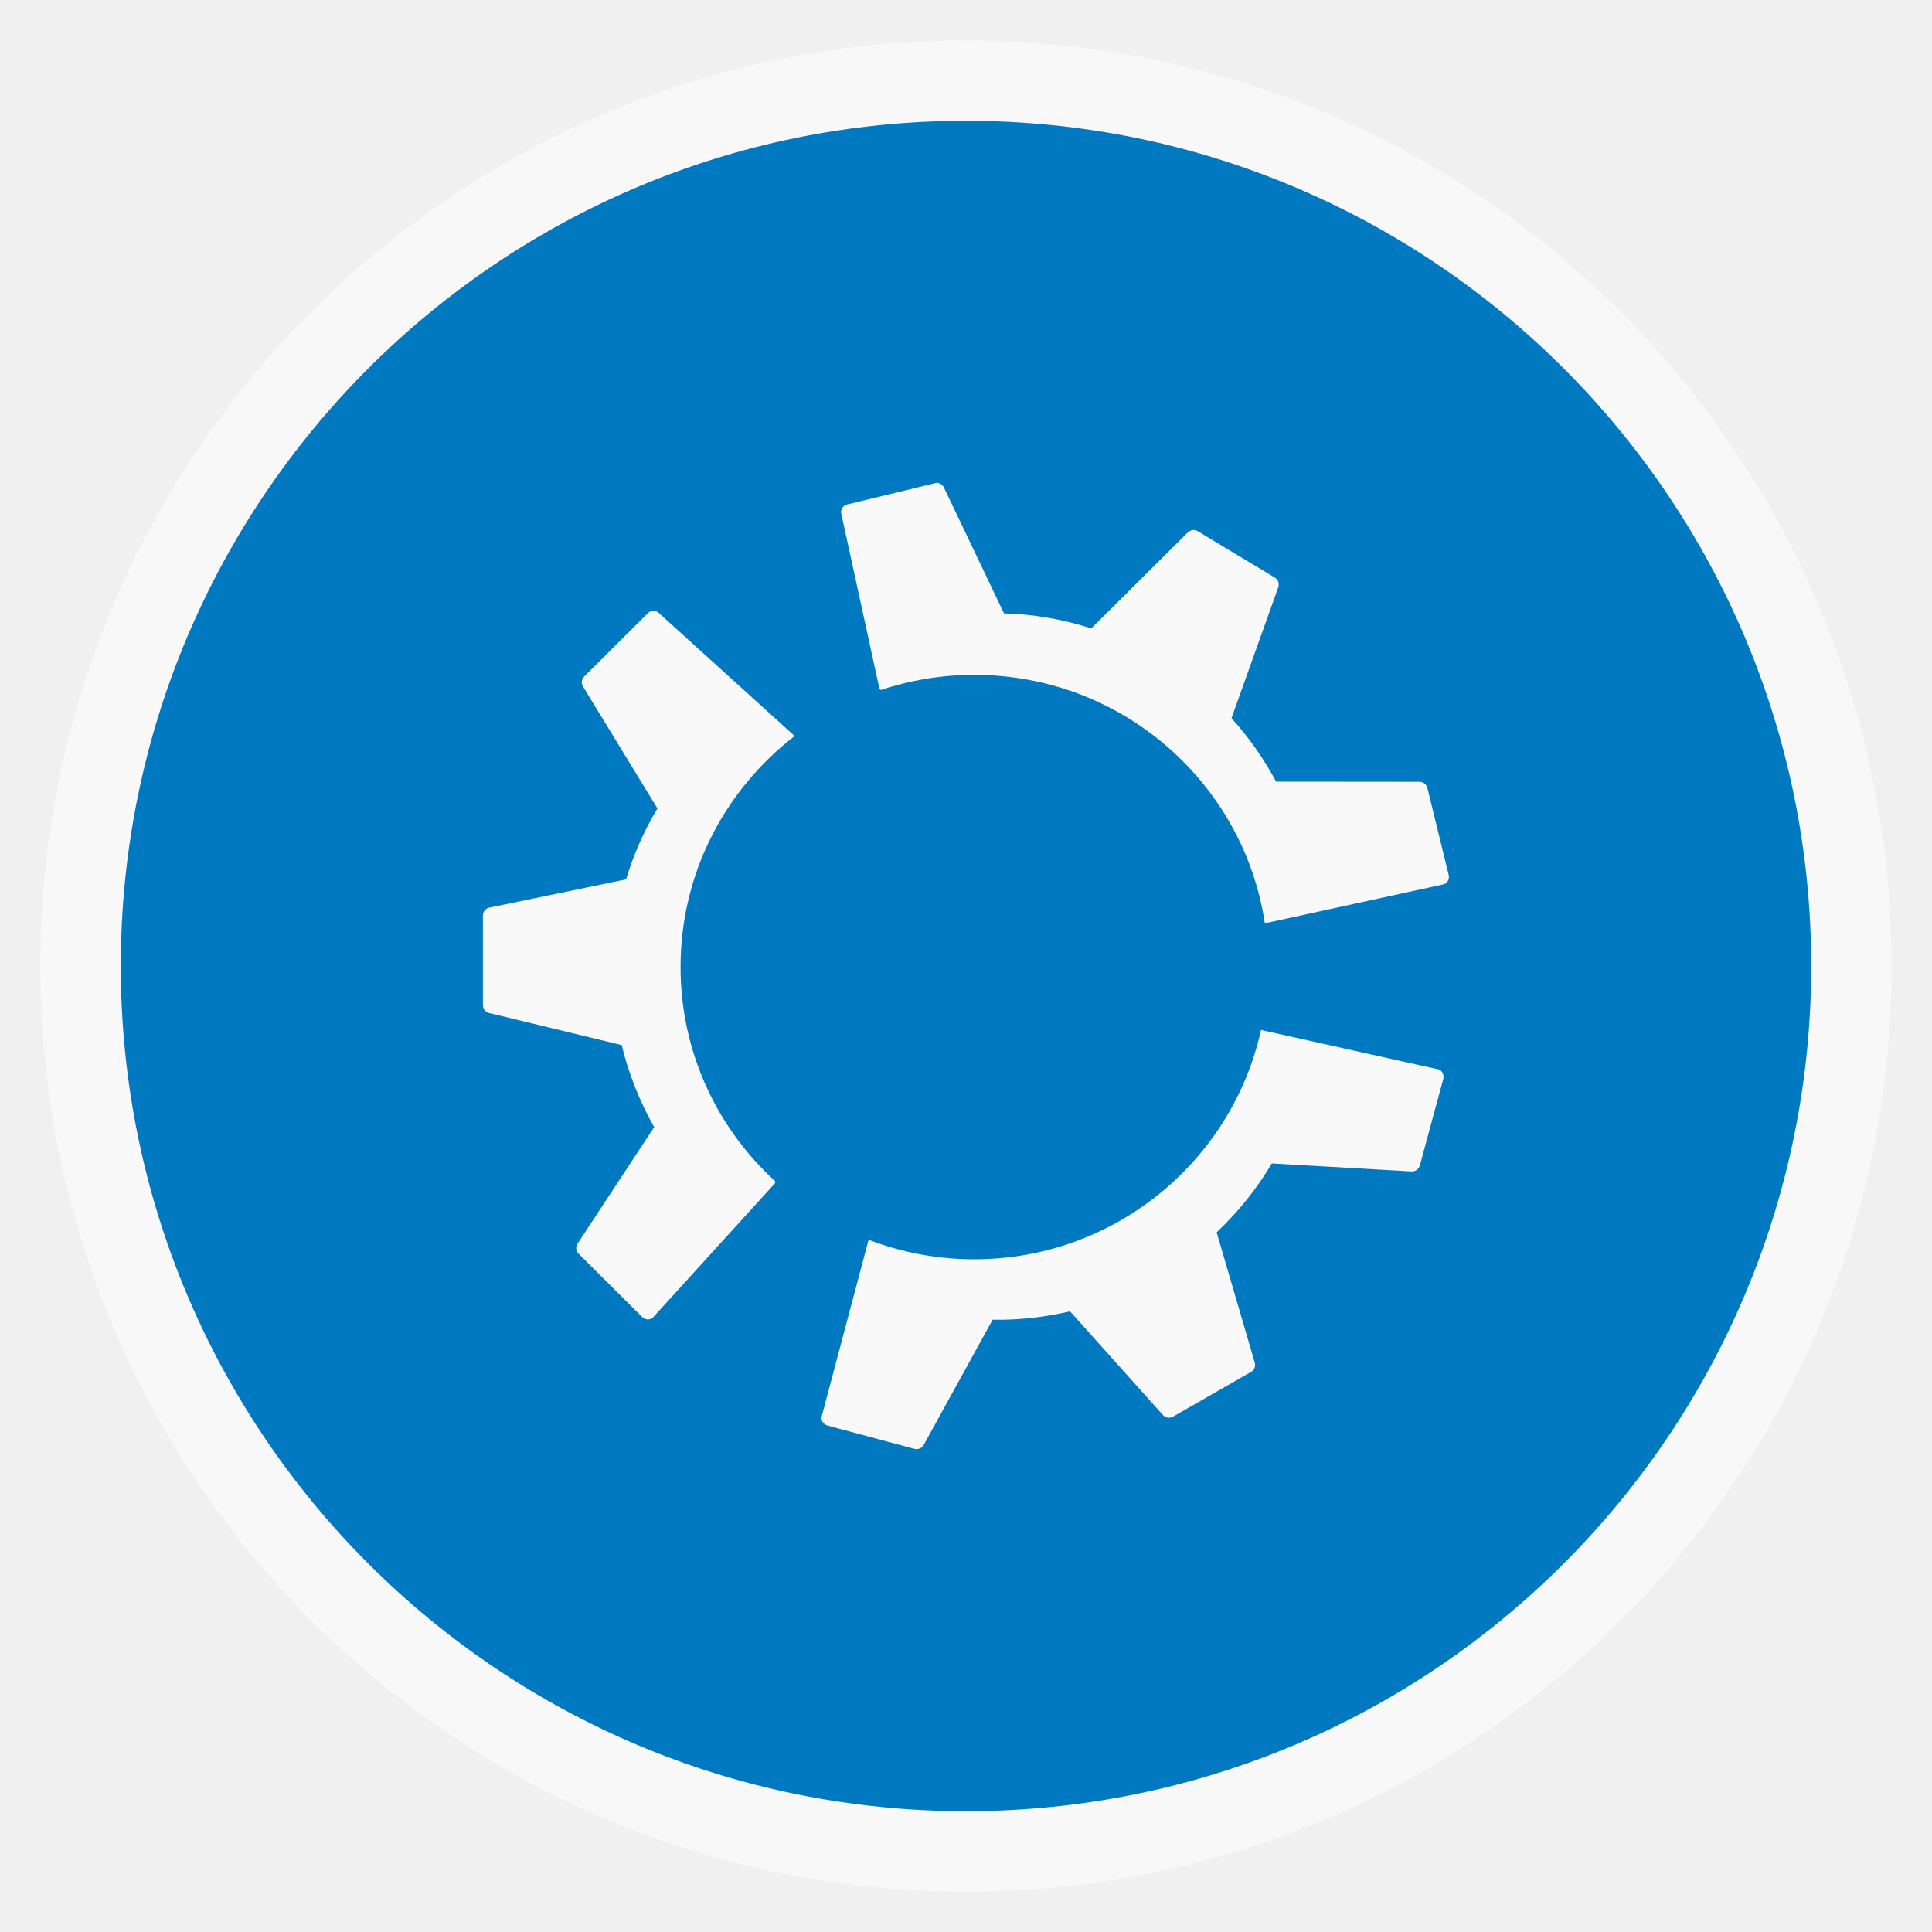
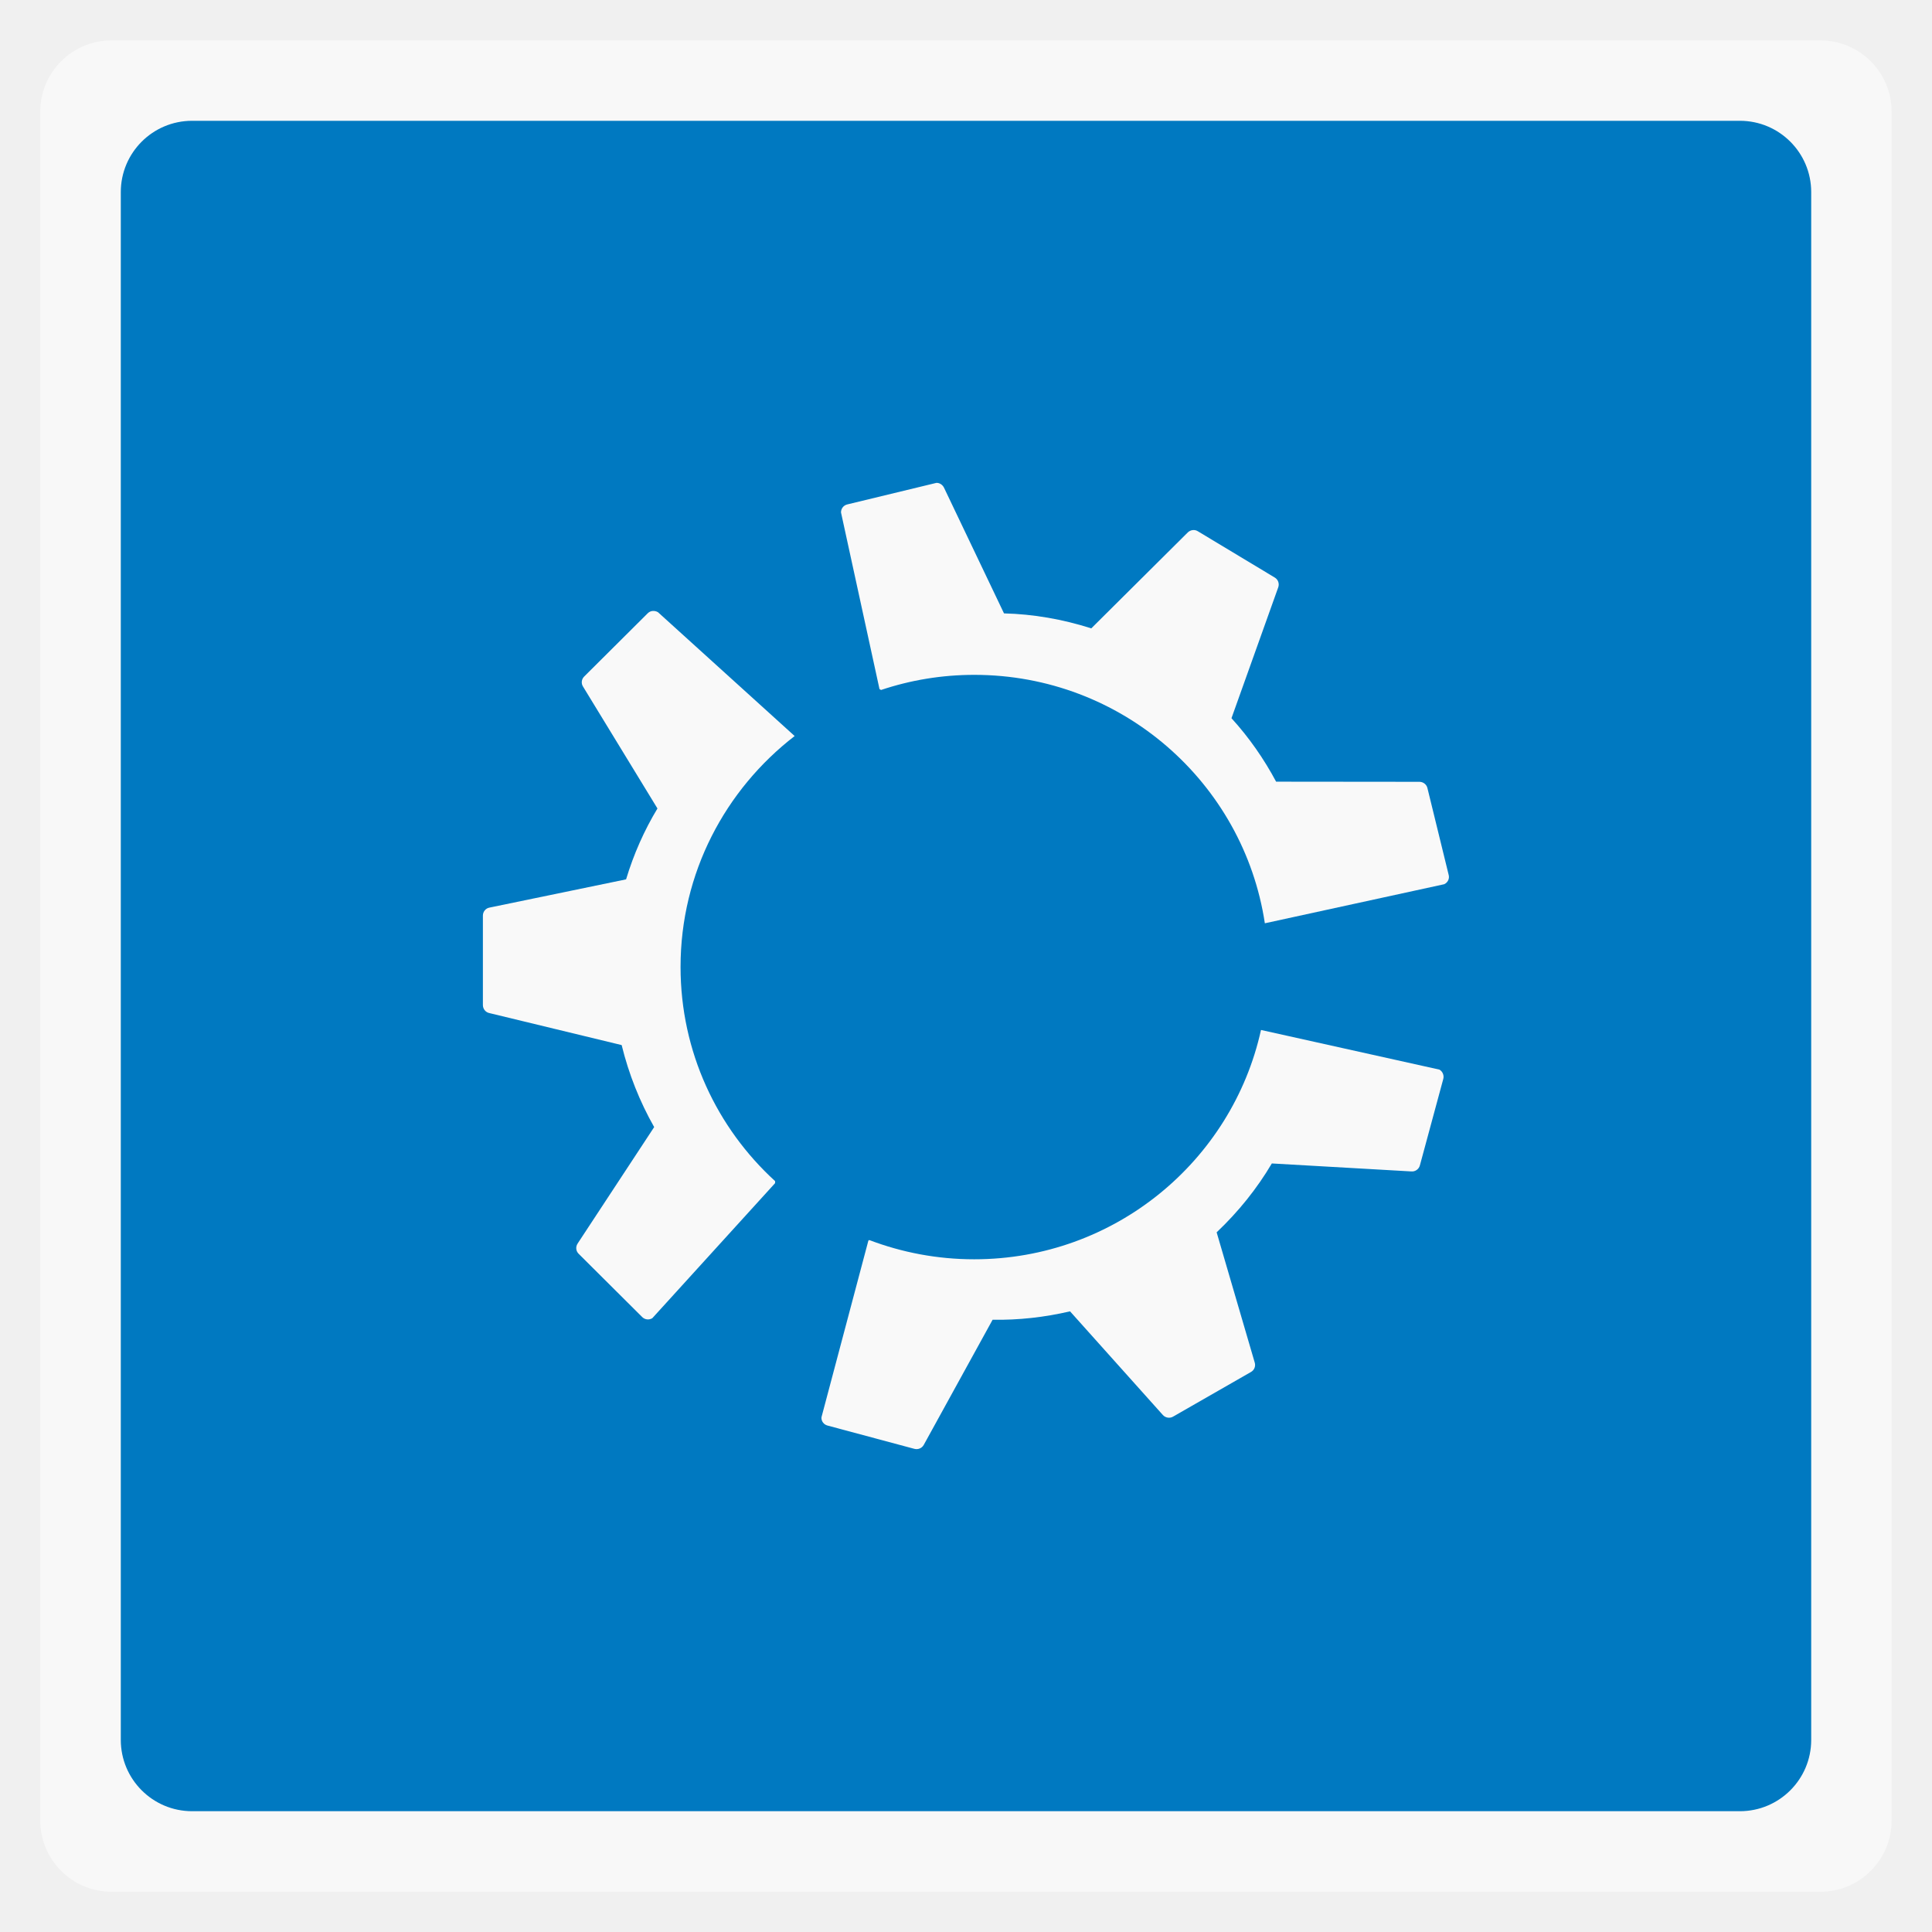
<svg xmlns="http://www.w3.org/2000/svg" xmlns:xlink="http://www.w3.org/1999/xlink" width="48" viewBox="0 0 13.547 13.547" height="48">
  <defs>
    <clipPath>
      <rect height="208.57" y="1580.93" x="-830" width="477.14" fill="#ff0" />
    </clipPath>
    <clipPath>
      <rect height="208.57" y="1580.93" x="-830" width="477.14" fill="#ff0" />
    </clipPath>
    <clipPath>
      <rect height="208.57" y="1580.93" x="-830" width="477.14" fill="#ff0" />
    </clipPath>
    <clipPath>
      <rect height="208.57" y="1580.93" x="-830" width="477.14" fill="#ff0" />
    </clipPath>
    <clipPath>
      <rect transform="matrix(.99975 -.02255 .02255 .99975 0 0)" height="240.87" y="780.64" x="294.93" width="357.87" fill="#f00" />
    </clipPath>
    <clipPath>
      <rect height="195" y="857.54" width="301.43" fill="#fff" />
    </clipPath>
    <clipPath>
      <rect height="208.57" y="1580.93" x="-830" width="477.14" fill="#ff0" />
    </clipPath>
    <clipPath>
      <rect height="30.01" y="977.09" x="276.37" width="79.48" fill="#e20a17" />
    </clipPath>
    <clipPath>
      <rect transform="rotate(20.37582)" height="37.48" y="0.064" x="8.208" width="506.46" fill="#162d50" />
    </clipPath>
    <clipPath>
      <rect transform="rotate(.22918)" height="318.4" y="758.67" x="218.9" width="357.38" fill="#fff" />
    </clipPath>
    <clipPath>
      <rect transform="rotate(.22918)" height="318.4" y="758.67" x="218.9" width="357.38" fill="#fff" />
    </clipPath>
    <clipPath>
      <rect transform="rotate(20.37582)" height="37.48" y="0.064" x="8.208" width="506.46" fill="#162d50" />
    </clipPath>
    <clipPath>
      <rect height="208.57" y="1580.93" x="-830" width="477.14" fill="#ff0" />
    </clipPath>
    <clipPath>
      <rect transform="rotate(.6171)" height="235.88" y="804.24" x="221.39" width="350.46" />
    </clipPath>
    <clipPath>
      <rect transform="rotate(.16206)" height="279.03" y="793.52" x="257.32" width="287.43" fill="#fff" />
    </clipPath>
    <clipPath>
      <rect height="195" y="0.06" width="301.43" fill="#fff" />
    </clipPath>
    <clipPath>
      <rect height="195" y="857.54" width="301.43" fill="#fff" />
    </clipPath>
    <path clip-path="url(#2)" id="0" d="m 699.286,672.932 a 40.714,40.714 0 1 1 -81.429,0 40.714,40.714 0 1 1 81.429,0 z" fill="#4a0" />
    <clipPath>
      <use xlink:href="#0" transform="matrix(4.3233 0 0 4.3233 -2450.68 -2667.55)" />
    </clipPath>
    <clipPath>
      <rect transform="rotate(27.44968)" height="41.39" y="815.74" x="448.12" width="63.987" fill="#fff" />
    </clipPath>
    <clipPath>
      <rect height="195" y="857.54" width="301.43" fill="#fff" />
    </clipPath>
    <clipPath>
      <rect height="208.57" y="1580.93" x="-830" width="477.14" fill="#ff0" />
    </clipPath>
    <clipPath>
      <rect height="208.57" y="1580.93" x="-830" width="477.14" fill="#ff0" />
    </clipPath>
    <clipPath>
      <rect height="208.57" y="1580.93" x="-830" width="477.14" fill="#ff0" />
    </clipPath>
    <clipPath>
      <rect height="208.57" y="1580.93" x="-830" width="477.14" fill="#ff0" />
    </clipPath>
    <clipPath>
      <rect height="208.57" y="1580.93" x="-830" width="477.14" fill="#ff0" />
    </clipPath>
    <clipPath>
      <use xlink:href="#0" />
    </clipPath>
    <clipPath>
      <rect height="208.57" y="1580.93" x="-830" width="477.14" fill="#ff0" />
    </clipPath>
    <path id="1" d="m 699.286,672.932 a 40.714,40.714 0 1 1 -81.429,0 40.714,40.714 0 1 1 81.429,0 z" fill="#4a0" />
    <clipPath id="2">
      <use xlink:href="#1" />
    </clipPath>
    <clipPath>
      <use transform="matrix(4.3233 0 0 4.3233 -2450.68 -2667.55)" xlink:href="#1" />
    </clipPath>
    <linearGradient gradientUnits="userSpaceOnUse" x2="0" y2="40" y1="280" xlink:href="#4" id="3" gradientTransform="matrix(.175 0 0 .175 302.8 216)" />
    <linearGradient id="4">
      <stop stop-color="#151515" />
      <stop stop-color="#222" offset="1" />
    </linearGradient>
    <linearGradient gradientUnits="userSpaceOnUse" x2="0" y2="90" y1="230" xlink:href="#4" id="5" gradientTransform="matrix(.375 0 0 .375 298 16)" />
    <linearGradient gradientUnits="userSpaceOnUse" x2="0" y2="90" y1="230" xlink:href="#4" id="6" gradientTransform="matrix(.25 0 0 .25 300 132)" />
    <clipPath>
      <rect color="#bebebe" height="20" rx="4" y="78" x="434" width="20" />
    </clipPath>
    <clipPath>
      <rect color="#bebebe" height="22" rx="4" y="77" x="433" width="22" />
    </clipPath>
    <clipPath>
      <rect color="#bebebe" height="22" rx="5" y="77" x="433" width="22" />
    </clipPath>
    <clipPath>
      <rect color="#bebebe" height="30" rx="6" y="29" x="433" width="30" />
    </clipPath>
    <clipPath>
      <rect color="#bebebe" fill="url(#6)" transform="matrix(0 -1 1 0 0 0)" height="60" rx="12.5" y="142" x="306" width="60" />
    </clipPath>
    <clipPath>
      <rect color="#bebebe" fill="url(#5)" height="90" rx="18.75" y="31" x="307" width="90" />
    </clipPath>
    <clipPath>
      <rect color="#bebebe" fill="#6d6d6d" opacity="0.2" height="30" rx="4" y="29" x="433" width="30" />
    </clipPath>
    <clipPath>
      <rect color="#bebebe" fill="#6d6d6d" opacity="0.2" height="22" rx="3" y="77" x="433" width="22" />
    </clipPath>
    <clipPath>
      <path d="m 144,70 c -49.706,0 -90,40.294 -90,90 0,49.706 40.294,90 90,90 49.706,0 90,-40.294 90,-90 0,-49.706 -40.294,-90 -90,-90 z m 0,32.188 c 32.033,0 58,25.967 58,58 0,32.033 -25.967,58 -58,58 -32.033,0 -58,-25.967 -58,-58 0,-32.033 25.967,-58 58,-58 z" />
    </clipPath>
    <clipPath>
      <rect color="#bebebe" height="16" rx="3" y="116" x="432" width="16" />
    </clipPath>
    <clipPath>
      <path d="m 145,215 c 33.137,0 60,-26.863 60,-60 0,-33.137 -26.863,-60 -60,-60 -33.137,0 -60,26.863 -60,60 0,12.507 3.829,24.106 10.375,33.719 L 89,211 111.281,204.625 C 120.894,211.172 132.493,215 145,215 z" />
    </clipPath>
    <clipPath>
      <path d="m 152,204 a 8,8 0 1 1 -16,0 8,8 0 1 1 16,0 z" />
    </clipPath>
    <clipPath>
      <path d="m 98.031,23.191 c -41.492,1.052 -74.844,35.068 -74.844,76.812 0,42.407 34.406,76.812 76.812,76.812 42.407,0 76.812,-34.406 76.812,-76.812 0,-42.407 -34.406,-76.812 -76.812,-76.812 -0.663,0 -1.31,-0.017 -1.969,0 z M 100,50.66 c 27.245,0 49.344,22.099 49.344,49.344 -1e-5,27.245 -22.099,49.344 -49.344,49.344 -27.245,-1e-5 -49.344,-22.099 -49.344,-49.344 0,-27.245 22.099,-49.344 49.344,-49.344 z" />
    </clipPath>
    <clipPath>
      <rect color="#bebebe" fill="#6d6d6d" opacity="0.2" height="16" rx="2" y="116" x="432" width="16" />
    </clipPath>
    <clipPath>
      <rect color="#bebebe" fill="#986767" height="240" rx="50" y="36" x="24" width="240" />
    </clipPath>
    <clipPath>
      <rect color="#bebebe" fill="url(#3)" transform="rotate(90)" height="42" rx="9" y="223" x="307" width="42" />
    </clipPath>
  </defs>
-   <rect height="12.982" rx="6.491" y="0.283" x="0.282" width="12.982" opacity="0.5" fill="#ffffff" fill-rule="evenodd" />
-   <rect height="11.853" rx="5.927" y="0.847" x="0.847" width="11.853" fill="#0079c1" fill-rule="evenodd" />
+   <rect height="12.982" rx="0.5" y="0.283" x="0.282" width="12.982" opacity="0.5" fill="#ffffff" fill-rule="evenodd" />
+   <rect height="11.853" rx="0.5" y="0.847" x="0.847" width="11.853" fill="#0079c1" fill-rule="evenodd" />
  <path d="m 6.563,3.387 c -0.003,2.42e-4 -0.007,6.849e-4 -0.01,0.002 L 5.941,3.537 c -0.026,0.006 -0.044,0.029 -0.044,0.056 l 0.27,1.239 0.011,0.006 c 0.206,-0.069 0.425,-0.106 0.654,-0.106 1.033,0 1.888,0.756 2.037,1.742 L 10.127,6.2 c 0.025,-0.012 0.038,-0.039 0.031,-0.065 L 10.009,5.526 c -0.006,-0.026 -0.03,-0.044 -0.056,-0.044 L 8.948,5.481 C 8.863,5.322 8.759,5.172 8.635,5.036 L 8.963,4.118 c 0.009,-0.026 -9.73e-4,-0.054 -0.024,-0.068 L 8.399,3.725 C 8.377,3.711 8.348,3.715 8.329,3.733 L 7.652,4.406 C 7.451,4.342 7.245,4.306 7.04,4.301 L 6.619,3.419 c -0.009,-0.018 -0.027,-0.031 -0.046,-0.033 -0.003,-4.139e-4 -0.007,-2.42e-4 -0.01,0 z" fill="#f9f9f9" fill-rule="evenodd" />
  <path d="m 4.576,4.284 c -0.013,0.001 -0.025,0.007 -0.035,0.017 L 4.096,4.744 c -0.019,0.019 -0.022,0.048 -0.008,0.07 L 4.61,5.669 C 4.517,5.823 4.443,5.99 4.39,6.166 L 3.432,6.364 c -0.027,0.005 -0.046,0.029 -0.046,0.056 l 0,0.627 c 0,0.027 0.018,0.05 0.043,0.056 l 0.93,0.225 c 0.05,0.204 0.127,0.397 0.228,0.575 L 4.05,8.72 c -0.015,0.023 -0.012,0.053 0.008,0.072 l 0.445,0.443 c 0.019,0.019 0.048,0.022 0.071,0.008 l 0.861,-0.947 0,-0.014 C 5.027,7.909 4.772,7.375 4.772,6.78 c 0,-0.659 0.314,-1.244 0.8,-1.619 L 4.614,4.293 c -0.011,-0.007 -0.025,-0.01 -0.038,-0.009 z" fill="#f9f9f9" fill-rule="evenodd" />
  <path d="M 8.842,7.222 C 8.639,8.141 7.816,8.83 6.831,8.83 c -0.259,0 -0.507,-0.048 -0.736,-0.135 l -0.006,0.004 -0.329,1.239 c -0.002,0.027 0.016,0.051 0.043,0.058 l 0.608,0.163 c 0.026,0.007 0.053,-0.004 0.066,-0.027 L 6.96,9.254 c 0.181,0.003 0.363,-0.017 0.543,-0.059 L 8.154,9.922 c 0.018,0.02 0.049,0.025 0.072,0.011 L 8.772,9.62 C 8.795,9.607 8.806,9.58 8.798,9.554 L 8.531,8.641 C 8.684,8.496 8.814,8.334 8.918,8.158 l 0.979,0.056 c 0.027,0.002 0.052,-0.016 0.059,-0.042 L 10.12,7.566 c 0.007,-0.025 -0.004,-0.053 -0.027,-0.066 L 8.842,7.222 z" fill="#f9f9f9" fill-rule="evenodd" />
</svg>
